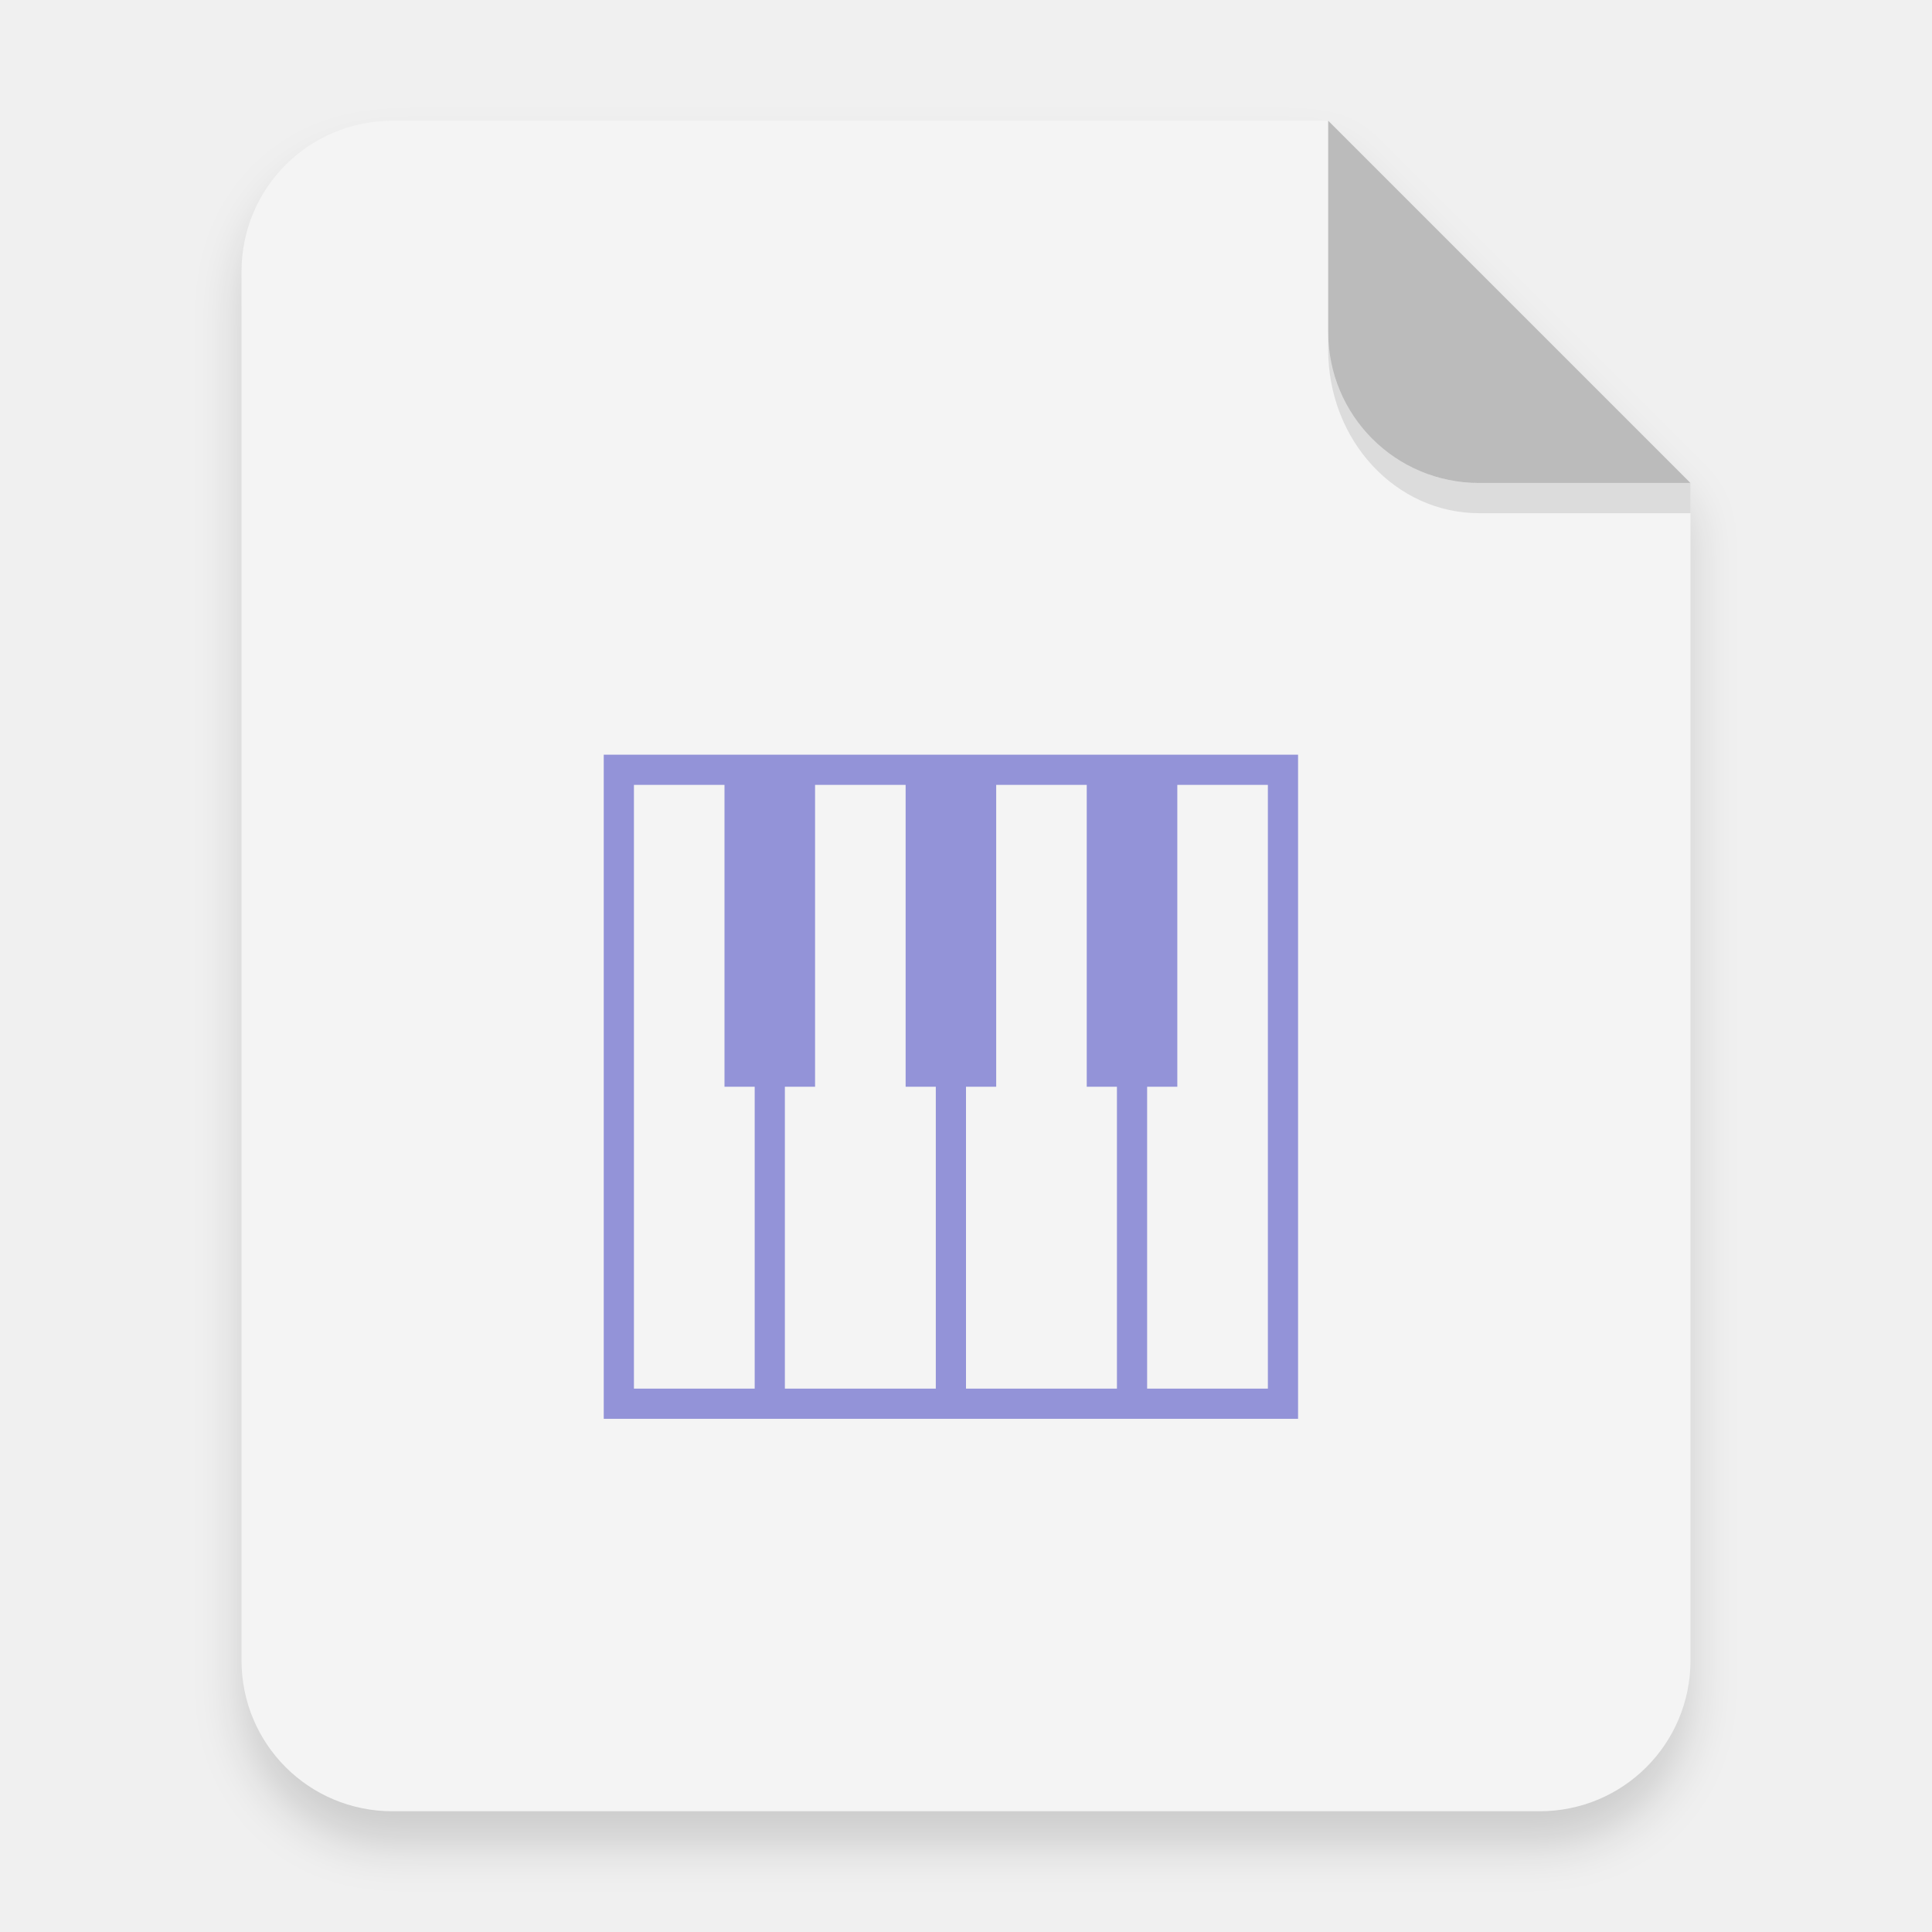
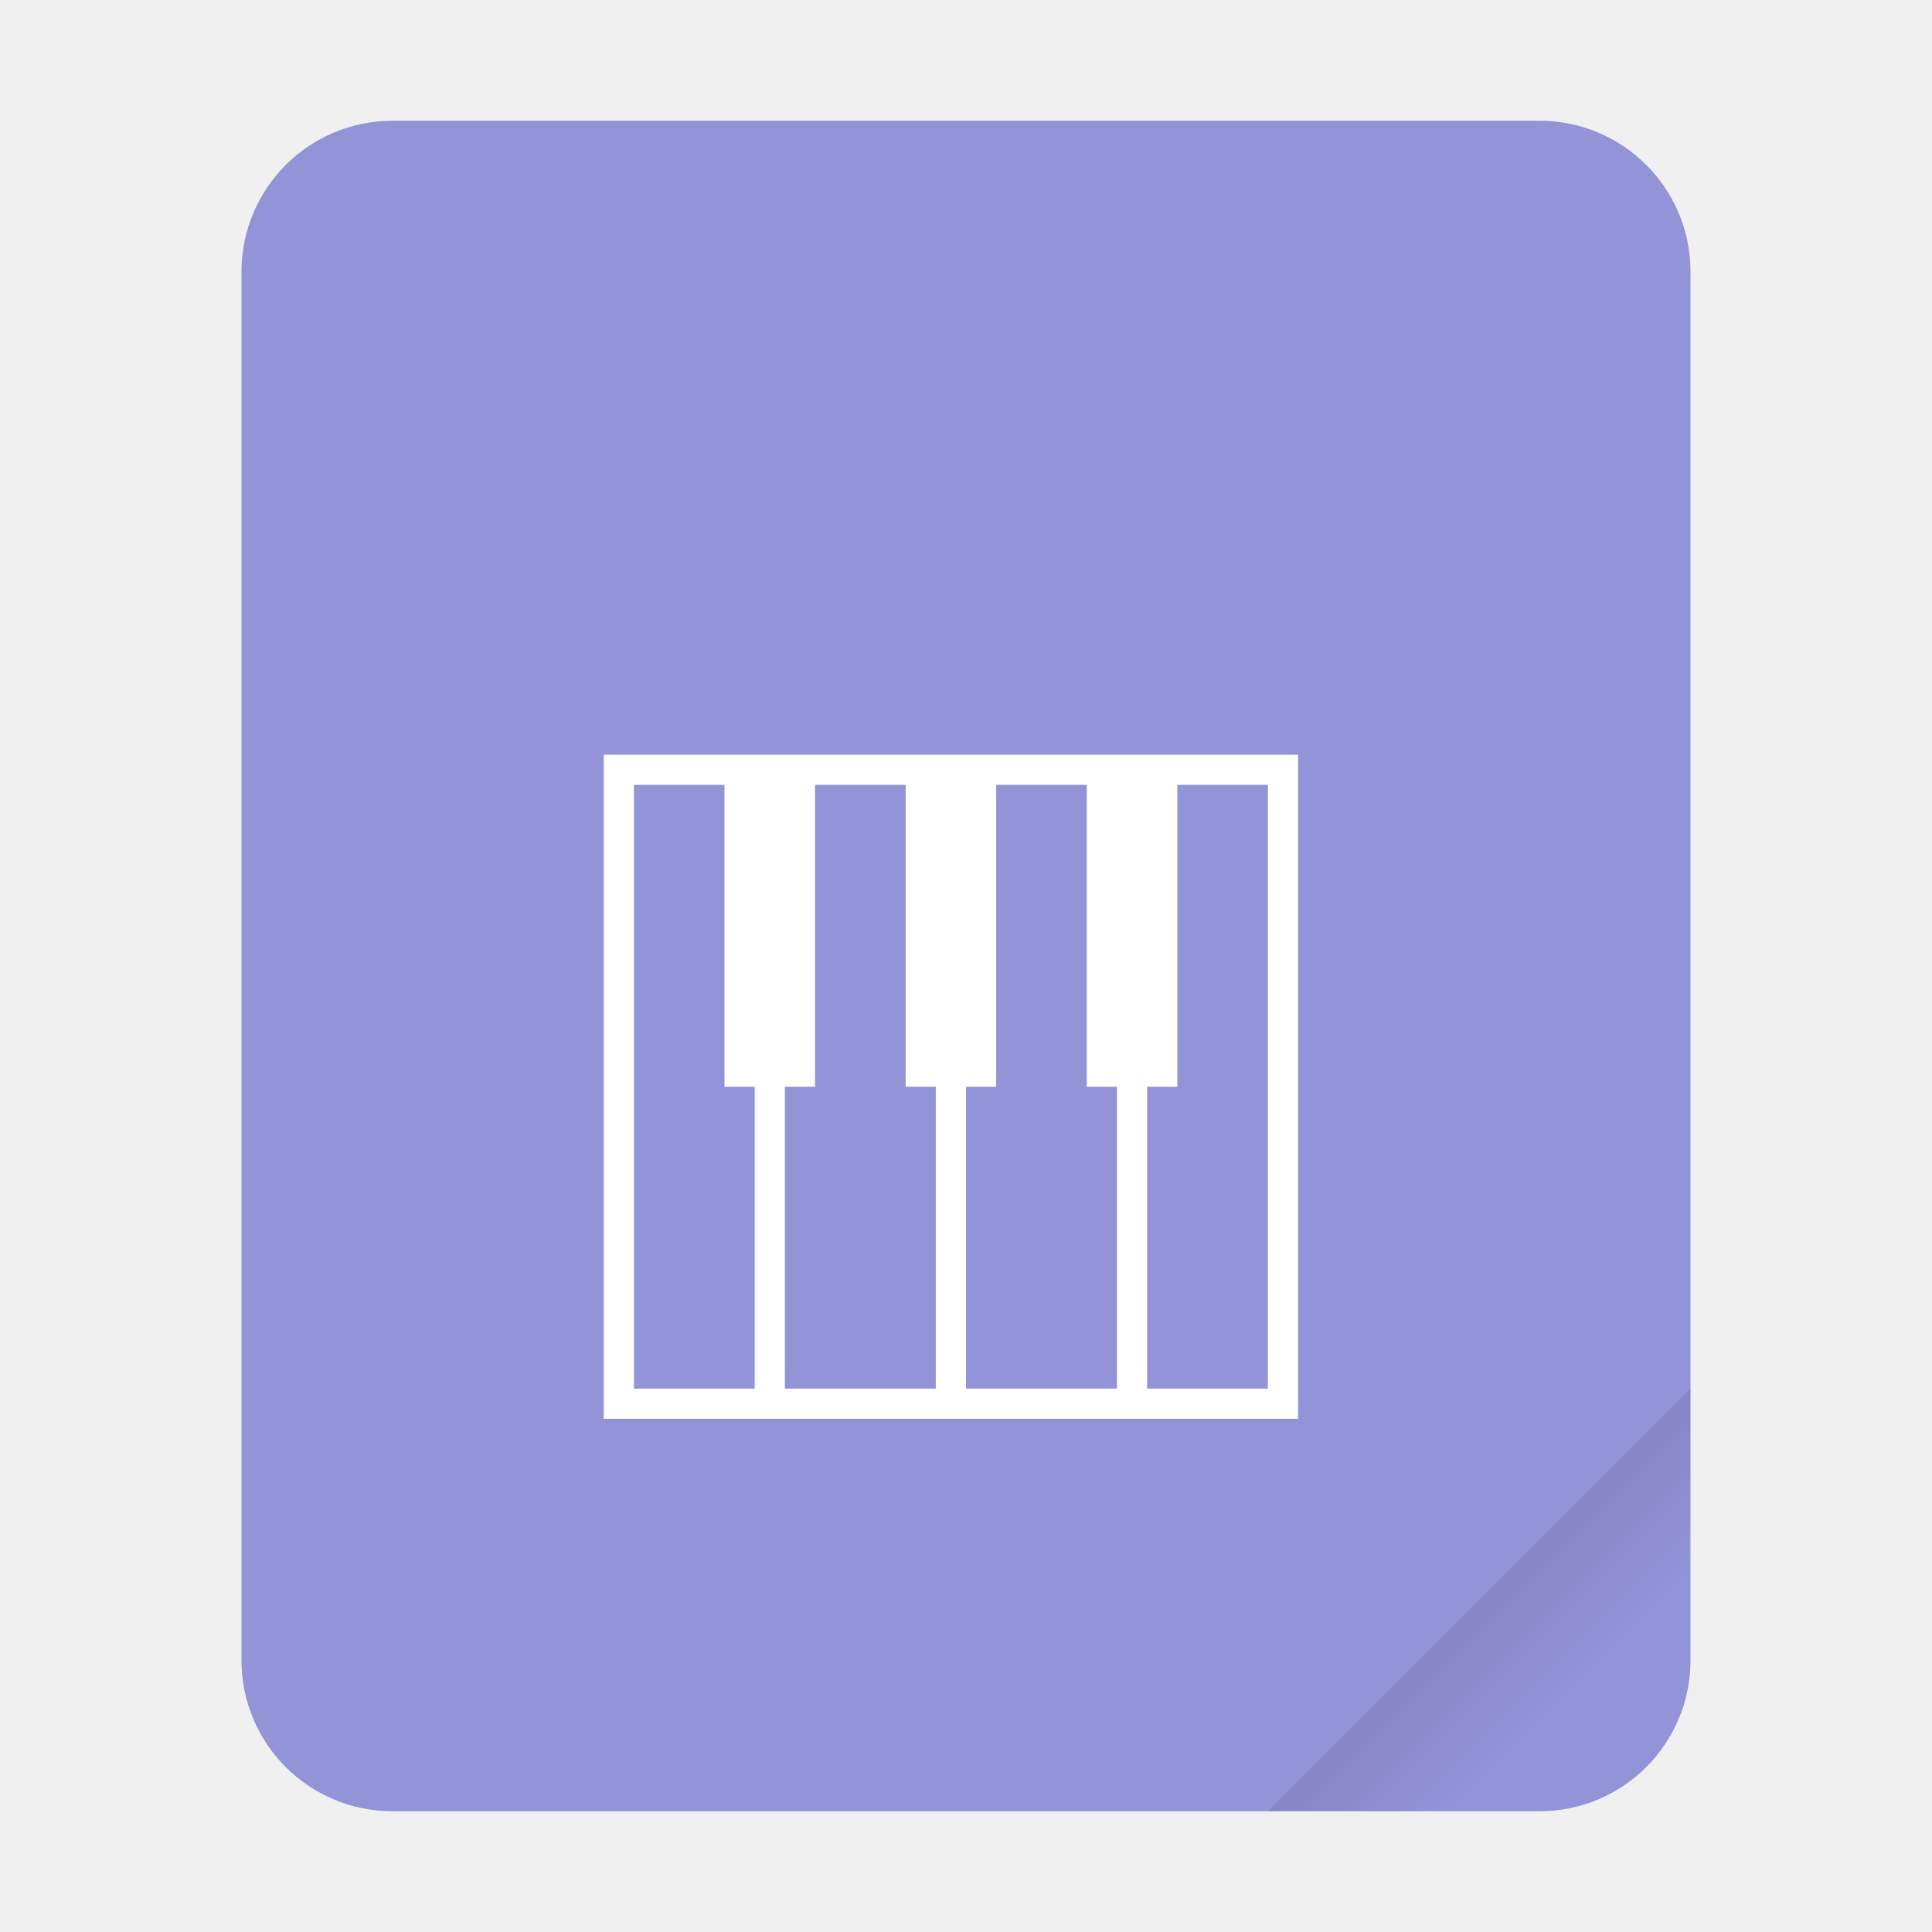
<svg xmlns="http://www.w3.org/2000/svg" width="64" height="64" version="1.1" viewBox="0 0 64 64">
  <defs>
-     <filter id="a" x="-.039" y="-.033" width="1.078" height="1.067" color-interpolation-filters="sRGB">
-       <feGaussianBlur stdDeviation="0.206" />
-     </filter>
+     <linearGradient id="a" x1="49.571" x2="51.714" y1="52.714" y2="54.857" gradientTransform="matrix(2.3333,0,0,2.3333,-68.667,-72.001)" gradientUnits="userSpaceOnUse">
+       <stop offset="0" />
+       <stop stop-opacity="0" offset="1" />
+     </linearGradient>
  </defs>
-   <g fill-rule="evenodd">
-     <path transform="scale(3.7796)" d="m3.439 1.354c-0.733 0-1.323 0.59-1.323 1.323v12.171c0 0.733 0.59 1.323 1.323 1.323h10.054c0.733 0 1.323-0.59 1.323-1.323v-10.319l-3.175-3.175z" filter="url(#a)" opacity=".15" stroke-width=".265" style="paint-order:stroke fill markers" />
-     <g transform="scale(3.7796)">
-       <path transform="scale(.26458)" d="m13 4c-2.77 0-5 2.23-5 5v46c0 2.77 2.23 5 5 5h38c2.77 0 5-2.23 5-5v-39l-12-12z" fill="#f4f4f4" style="paint-order:stroke fill markers" />
-       <path d="m14.816 4.233-3.175-3.175v1.852c0 0.733 0.59 1.323 1.323 1.323z" fill="#bbb" style="paint-order:stroke fill markers" />
-     </g>
-     <path d="m43.998 11v0.584c0 3.001 2.23 5.416 5 5.416h7l5.37e-4 -1-7.001 1.89e-4c-2.77 7.5e-5 -5-2.23-5-5z" opacity=".1" stroke-width="3.934" style="paint-order:stroke fill markers" />
+   <g transform="scale(1)">
+     <rect x="8" y="4" width="48" height="56" ry="5" fill="#9393d8" style="paint-order:stroke fill markers" />
+     <path d="m56 46-14 14h9c2.77 0 5-2.23 5-5z" fill="url(#a)" fill-rule="evenodd" opacity=".15" stroke-width="8.819" style="paint-order:stroke fill markers" />
  </g>
-   <path d="m20 25v22h23v-22zm1 1h3v10h1v10h-4zm6 0h3v10h1v10h-5v-10h1zm6 0h3v10h1v10h-5v-10h1zm6 0h3v20h-4v-10h1z" color="#000000" color-rendering="auto" fill="#5252c5" image-rendering="auto" opacity=".6" shape-rendering="auto" solid-color="#000000" style="isolation:auto;mix-blend-mode:normal" />
+   <path d="m20 25v22h23v-22zm1 1h3v10h1v10h-4zm6 0h3v10h1v10h-5v-10h1zm6 0h3v10h1v10h-5v-10h1zm6 0h3v20h-4v-10h1z" color="#000000" color-rendering="auto" fill="#fff" image-rendering="auto" shape-rendering="auto" solid-color="#000000" style="isolation:auto;mix-blend-mode:normal" />
</svg>
